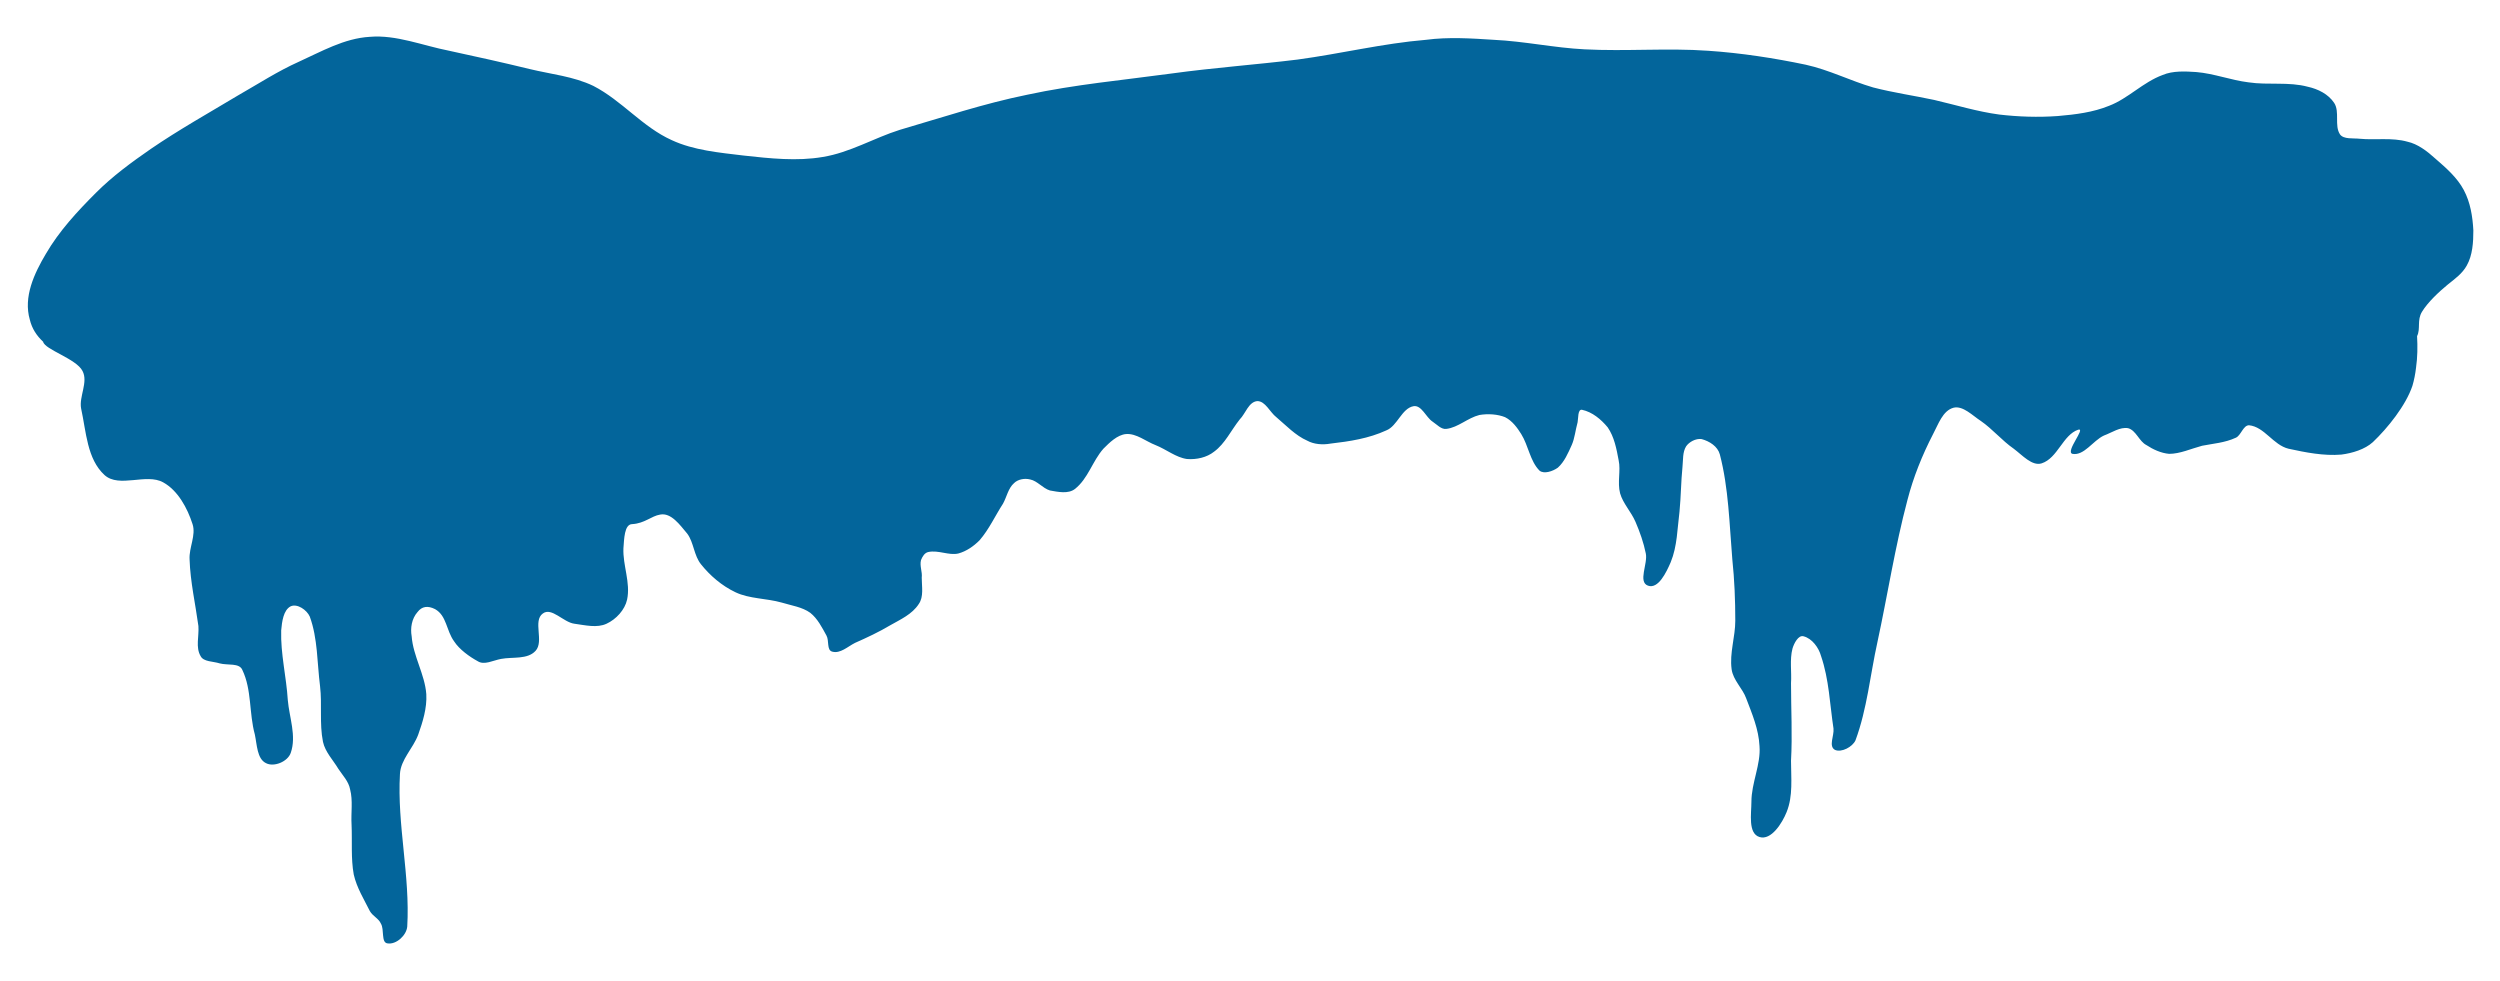
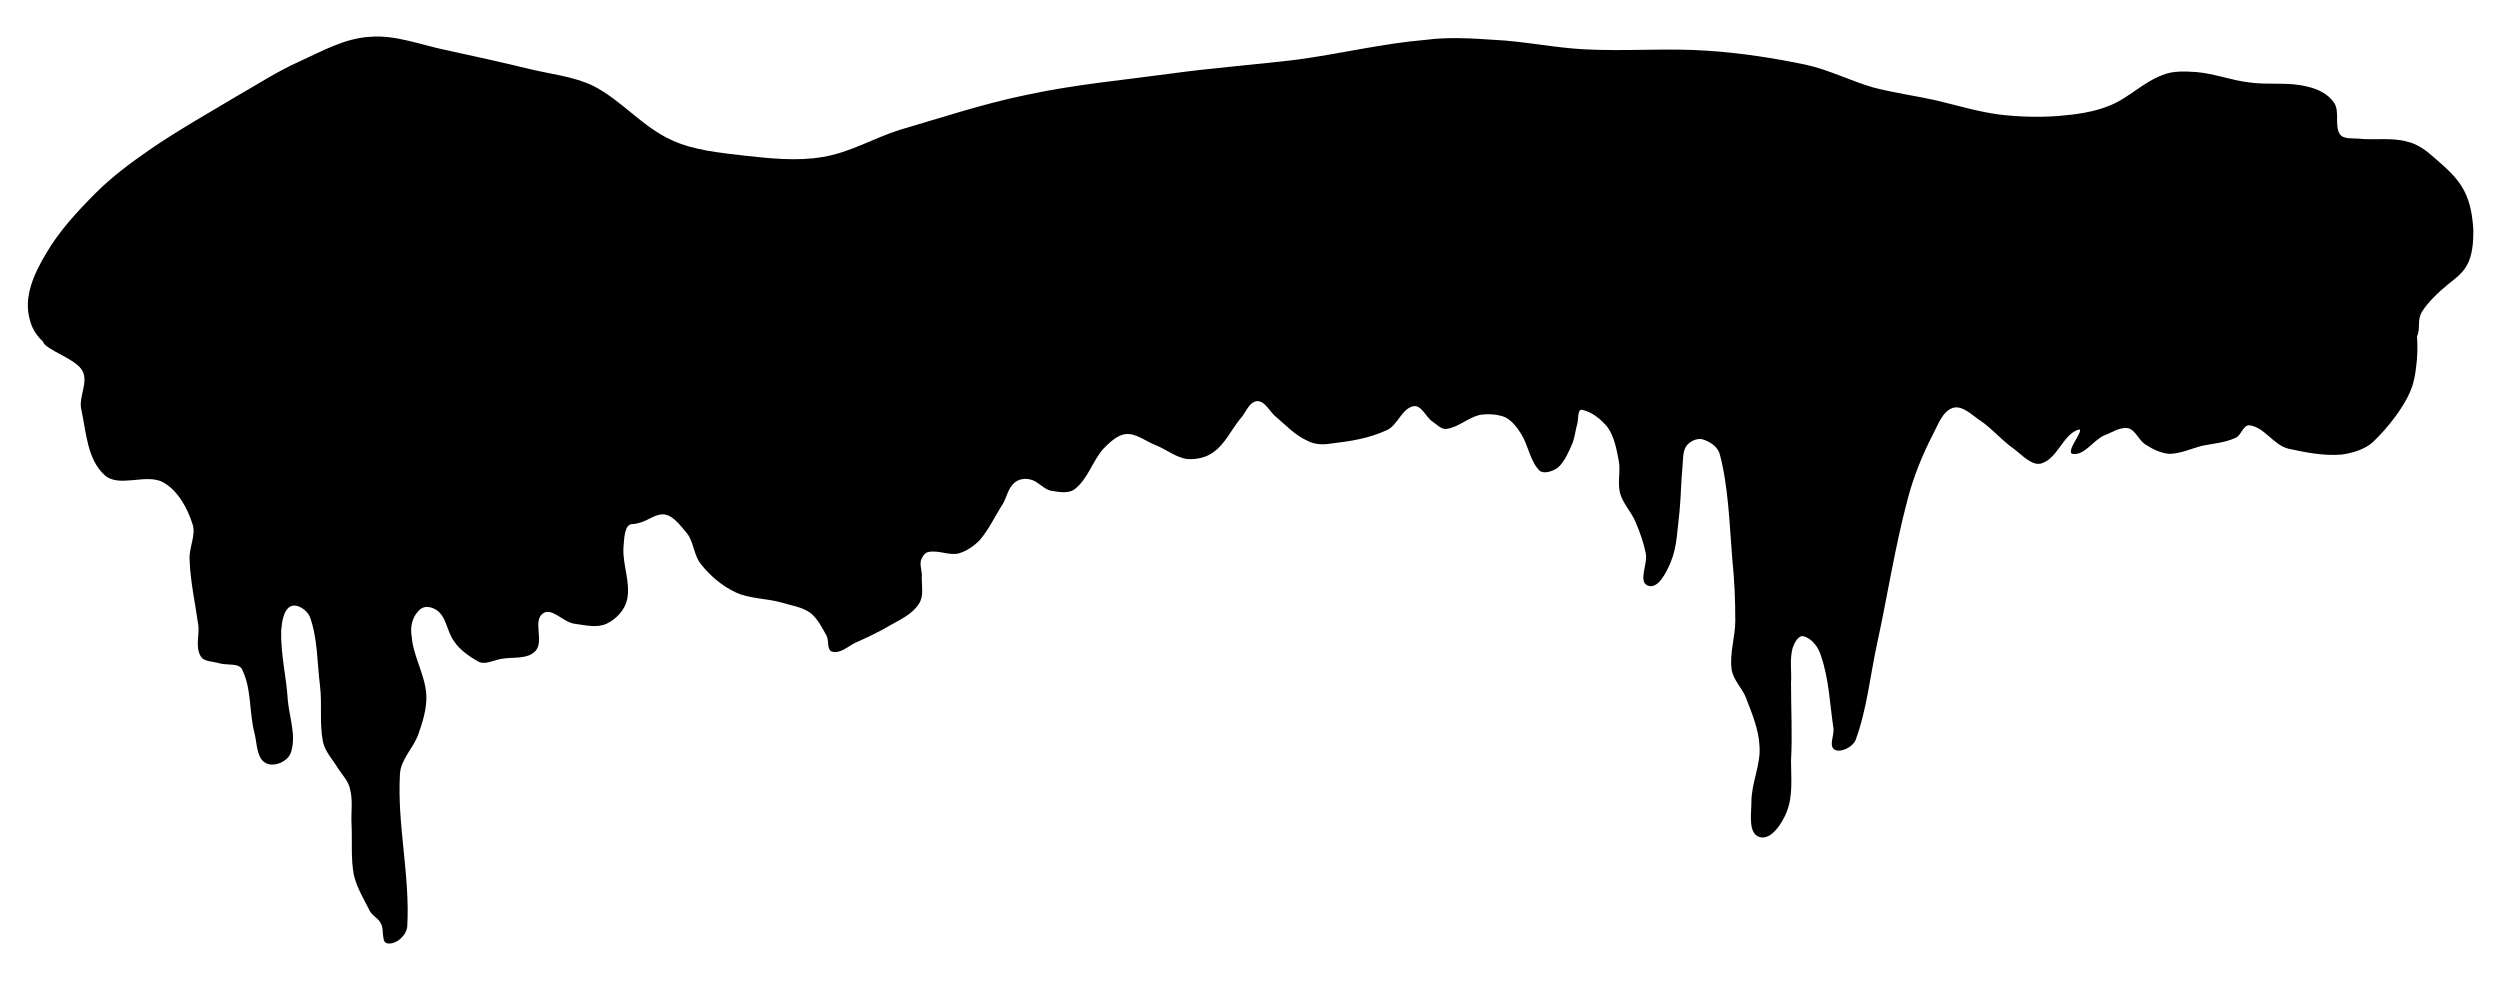
<svg xmlns="http://www.w3.org/2000/svg" version="1.1" id="Layer_1" x="0px" y="0px" width="50.375px" height="19.75px" viewBox="0 0 50.375 19.75" enable-background="new 0 0 50.375 19.75" xml:space="preserve">
-   <path fill-rule="evenodd" clip-rule="evenodd" fill="#03659B" d="M0.869,6.886C0.9,7.044,1.54,7.229,1.663,7.476  C1.781,7.698,1.59,7.993,1.634,8.229c0.104,0.473,0.118,1.019,0.473,1.344c0.296,0.266,0.842-0.044,1.182,0.147  c0.295,0.163,0.487,0.517,0.591,0.842c0.073,0.222-0.074,0.473-0.06,0.709c0.015,0.457,0.118,0.9,0.178,1.344  c0.015,0.207-0.06,0.428,0.044,0.605c0.059,0.118,0.251,0.104,0.384,0.147c0.162,0.044,0.398-0.015,0.458,0.134  c0.191,0.398,0.133,0.871,0.251,1.299c0.044,0.207,0.044,0.487,0.222,0.576c0.162,0.088,0.442-0.029,0.502-0.207  c0.118-0.34-0.029-0.709-0.06-1.063c-0.029-0.472-0.147-0.931-0.133-1.403c0.015-0.176,0.045-0.412,0.192-0.486  c0.133-0.06,0.325,0.074,0.384,0.207c0.162,0.442,0.147,0.93,0.207,1.402c0.044,0.369-0.015,0.753,0.059,1.122  c0.045,0.207,0.207,0.37,0.311,0.546c0.089,0.134,0.207,0.252,0.236,0.414c0.059,0.222,0.015,0.473,0.029,0.709  c0.015,0.34-0.015,0.68,0.044,1.004c0.06,0.266,0.207,0.502,0.325,0.738c0.06,0.104,0.178,0.148,0.222,0.252  c0.073,0.117,0,0.383,0.133,0.398c0.177,0.029,0.384-0.163,0.398-0.34c0.06-1.02-0.206-2.053-0.147-3.072  c0.015-0.295,0.266-0.516,0.369-0.797c0.089-0.251,0.178-0.531,0.162-0.813c-0.029-0.398-0.266-0.768-0.295-1.166  c-0.029-0.162,0-0.355,0.118-0.488c0.089-0.117,0.207-0.133,0.354-0.059c0.236,0.133,0.222,0.428,0.384,0.65  c0.104,0.162,0.311,0.31,0.473,0.398c0.133,0.088,0.311-0.016,0.473-0.045c0.236-0.044,0.531,0.016,0.694-0.162  c0.177-0.191-0.06-0.605,0.147-0.753c0.177-0.133,0.413,0.177,0.635,0.206c0.222,0.03,0.458,0.09,0.649,0  c0.192-0.088,0.369-0.279,0.414-0.486c0.073-0.34-0.089-0.694-0.074-1.034c0.015-0.177,0.015-0.487,0.178-0.487  c0.251-0.015,0.384-0.163,0.561-0.192c0.222-0.044,0.398,0.207,0.547,0.384c0.133,0.177,0.133,0.443,0.28,0.621  c0.177,0.221,0.413,0.428,0.694,0.561c0.28,0.133,0.62,0.119,0.93,0.207c0.192,0.059,0.414,0.089,0.576,0.207  c0.147,0.117,0.236,0.295,0.325,0.457c0.059,0.104,0,0.296,0.118,0.325c0.162,0.044,0.31-0.103,0.458-0.177  c0.236-0.104,0.487-0.222,0.708-0.354c0.207-0.118,0.443-0.222,0.576-0.429c0.104-0.147,0.06-0.354,0.06-0.531  c0.015-0.118-0.045-0.236-0.015-0.354c0.029-0.073,0.073-0.147,0.147-0.163c0.206-0.043,0.413,0.074,0.605,0.03  c0.162-0.044,0.31-0.147,0.428-0.266c0.192-0.222,0.311-0.488,0.473-0.739c0.074-0.133,0.104-0.31,0.222-0.413  c0.074-0.074,0.207-0.104,0.325-0.074c0.147,0.03,0.251,0.177,0.398,0.222c0.162,0.029,0.369,0.074,0.502-0.029  c0.266-0.207,0.354-0.562,0.576-0.813c0.118-0.118,0.28-0.281,0.458-0.295c0.206-0.015,0.398,0.148,0.59,0.222  c0.222,0.088,0.414,0.251,0.636,0.281c0.191,0.015,0.398-0.03,0.546-0.148c0.222-0.163,0.34-0.428,0.517-0.65  c0.118-0.118,0.178-0.354,0.354-0.369c0.163,0,0.251,0.222,0.384,0.325c0.192,0.162,0.385,0.369,0.621,0.472  c0.133,0.074,0.31,0.089,0.473,0.059c0.384-0.044,0.768-0.103,1.122-0.266c0.222-0.088,0.31-0.443,0.546-0.487  c0.163-0.029,0.251,0.222,0.384,0.31c0.089,0.059,0.178,0.163,0.281,0.147c0.236-0.029,0.428-0.221,0.664-0.28  c0.178-0.03,0.369-0.015,0.517,0.044c0.148,0.074,0.251,0.221,0.325,0.339c0.147,0.236,0.178,0.546,0.369,0.738  c0.089,0.074,0.266,0.015,0.369-0.059c0.133-0.118,0.207-0.295,0.281-0.458c0.059-0.133,0.073-0.295,0.118-0.458  c0.015-0.074,0-0.266,0.088-0.251c0.207,0.044,0.384,0.192,0.518,0.354c0.132,0.192,0.177,0.428,0.221,0.665  c0.045,0.207-0.029,0.443,0.029,0.665c0.06,0.207,0.222,0.369,0.311,0.576c0.089,0.207,0.162,0.414,0.207,0.635  c0.044,0.206-0.163,0.575,0.044,0.649s0.369-0.266,0.458-0.473c0.133-0.324,0.133-0.679,0.177-1.019  c0.03-0.31,0.03-0.605,0.06-0.901c0.015-0.147,0-0.295,0.073-0.414c0.06-0.088,0.192-0.162,0.311-0.147  c0.162,0.044,0.325,0.147,0.369,0.31c0.177,0.679,0.192,1.403,0.251,2.112c0.044,0.414,0.06,0.826,0.06,1.24  c0,0.325-0.118,0.65-0.074,0.975c0.029,0.222,0.222,0.385,0.295,0.591c0.118,0.31,0.251,0.62,0.267,0.96  c0.029,0.369-0.163,0.738-0.163,1.122c0,0.236-0.073,0.636,0.163,0.709s0.457-0.28,0.546-0.502c0.133-0.325,0.089-0.694,0.089-1.034  c0.029-0.517,0-1.048,0-1.564c0.015-0.223-0.029-0.473,0.029-0.695c0.029-0.103,0.118-0.279,0.222-0.25  c0.177,0.044,0.31,0.236,0.354,0.398c0.162,0.473,0.177,0.975,0.251,1.462c0.015,0.147-0.104,0.354,0.029,0.429  c0.133,0.059,0.354-0.06,0.414-0.192c0.235-0.635,0.295-1.314,0.442-1.979c0.207-0.959,0.354-1.919,0.605-2.864  c0.118-0.458,0.296-0.901,0.517-1.329c0.104-0.192,0.192-0.473,0.414-0.531c0.191-0.044,0.384,0.162,0.546,0.266  c0.236,0.162,0.429,0.398,0.665,0.561c0.177,0.133,0.369,0.354,0.561,0.295c0.325-0.104,0.429-0.576,0.739-0.679  c0.162-0.044-0.267,0.443-0.118,0.487c0.235,0.044,0.413-0.266,0.635-0.369c0.162-0.059,0.324-0.177,0.487-0.148  c0.162,0.044,0.222,0.266,0.369,0.34c0.133,0.088,0.295,0.163,0.458,0.177c0.221,0,0.442-0.104,0.664-0.163  c0.222-0.044,0.458-0.059,0.68-0.162c0.104-0.044,0.147-0.251,0.266-0.251c0.31,0.03,0.487,0.399,0.797,0.473  c0.34,0.074,0.709,0.148,1.063,0.118c0.222-0.029,0.473-0.104,0.635-0.251c0.296-0.281,0.665-0.738,0.798-1.137  c0.034-0.117,0.058-0.239,0.072-0.362c0.03-0.211,0.033-0.424,0.021-0.637c0.075-0.15-0.006-0.321,0.1-0.492  c0.117-0.192,0.339-0.399,0.517-0.546c0.147-0.118,0.295-0.222,0.384-0.384c0.118-0.207,0.133-0.472,0.133-0.708  c-0.015-0.281-0.059-0.562-0.192-0.813c-0.133-0.251-0.354-0.443-0.575-0.635c-0.163-0.148-0.354-0.295-0.562-0.34  c-0.311-0.088-0.649-0.029-0.96-0.059c-0.133-0.015-0.324,0.015-0.398-0.088c-0.118-0.177,0-0.458-0.118-0.635  s-0.325-0.28-0.531-0.325c-0.385-0.104-0.798-0.029-1.196-0.089c-0.354-0.044-0.694-0.177-1.049-0.207  c-0.222-0.015-0.473-0.029-0.68,0.059c-0.398,0.147-0.693,0.473-1.077,0.62c-0.325,0.133-0.68,0.177-1.034,0.207  c-0.398,0.029-0.797,0.015-1.182-0.03c-0.442-0.059-0.871-0.192-1.313-0.295c-0.414-0.088-0.827-0.147-1.227-0.251  c-0.457-0.133-0.886-0.354-1.358-0.458c-0.635-0.133-1.299-0.236-1.964-0.281c-0.827-0.059-1.654,0.015-2.495-0.029  c-0.605-0.03-1.211-0.163-1.832-0.192c-0.442-0.029-0.915-0.059-1.358,0C27.86,0.875,27.019,1.082,26.147,1.2  c-0.842,0.104-1.684,0.163-2.54,0.281c-0.975,0.133-1.949,0.221-2.909,0.428c-0.871,0.177-1.713,0.458-2.569,0.708  c-0.517,0.163-1.004,0.458-1.551,0.546c-0.517,0.089-1.063,0.03-1.595-0.029c-0.487-0.059-1.004-0.104-1.447-0.31  c-0.591-0.266-1.004-0.797-1.58-1.093c-0.398-0.192-0.856-0.236-1.284-0.34c-0.547-0.133-1.078-0.251-1.625-0.369  c-0.531-0.104-1.063-0.325-1.595-0.28C6.936,0.772,6.478,1.038,6.02,1.245C5.592,1.437,5.208,1.688,4.794,1.924  C4.203,2.278,3.598,2.618,3.037,3.002C2.653,3.268,2.269,3.548,1.93,3.888C1.561,4.257,1.191,4.656,0.925,5.114  C0.688,5.512,0.468,5.985,0.601,6.442C0.645,6.626,0.742,6.768,0.869,6.886z" />
+   <path fill-rule="evenodd" clip-rule="evenodd" fill="#000" d="M0.869,6.886C0.9,7.044,1.54,7.229,1.663,7.476  C1.781,7.698,1.59,7.993,1.634,8.229c0.104,0.473,0.118,1.019,0.473,1.344c0.296,0.266,0.842-0.044,1.182,0.147  c0.295,0.163,0.487,0.517,0.591,0.842c0.073,0.222-0.074,0.473-0.06,0.709c0.015,0.457,0.118,0.9,0.178,1.344  c0.015,0.207-0.06,0.428,0.044,0.605c0.059,0.118,0.251,0.104,0.384,0.147c0.162,0.044,0.398-0.015,0.458,0.134  c0.191,0.398,0.133,0.871,0.251,1.299c0.044,0.207,0.044,0.487,0.222,0.576c0.162,0.088,0.442-0.029,0.502-0.207  c0.118-0.34-0.029-0.709-0.06-1.063c-0.029-0.472-0.147-0.931-0.133-1.403c0.015-0.176,0.045-0.412,0.192-0.486  c0.133-0.06,0.325,0.074,0.384,0.207c0.162,0.442,0.147,0.93,0.207,1.402c0.044,0.369-0.015,0.753,0.059,1.122  c0.045,0.207,0.207,0.37,0.311,0.546c0.089,0.134,0.207,0.252,0.236,0.414c0.059,0.222,0.015,0.473,0.029,0.709  c0.015,0.34-0.015,0.68,0.044,1.004c0.06,0.266,0.207,0.502,0.325,0.738c0.06,0.104,0.178,0.148,0.222,0.252  c0.073,0.117,0,0.383,0.133,0.398c0.177,0.029,0.384-0.163,0.398-0.34c0.06-1.02-0.206-2.053-0.147-3.072  c0.015-0.295,0.266-0.516,0.369-0.797c0.089-0.251,0.178-0.531,0.162-0.813c-0.029-0.398-0.266-0.768-0.295-1.166  c-0.029-0.162,0-0.355,0.118-0.488c0.089-0.117,0.207-0.133,0.354-0.059c0.236,0.133,0.222,0.428,0.384,0.65  c0.104,0.162,0.311,0.31,0.473,0.398c0.133,0.088,0.311-0.016,0.473-0.045c0.236-0.044,0.531,0.016,0.694-0.162  c0.177-0.191-0.06-0.605,0.147-0.753c0.177-0.133,0.413,0.177,0.635,0.206c0.222,0.03,0.458,0.09,0.649,0  c0.192-0.088,0.369-0.279,0.414-0.486c0.073-0.34-0.089-0.694-0.074-1.034c0.015-0.177,0.015-0.487,0.178-0.487  c0.251-0.015,0.384-0.163,0.561-0.192c0.222-0.044,0.398,0.207,0.547,0.384c0.133,0.177,0.133,0.443,0.28,0.621  c0.177,0.221,0.413,0.428,0.694,0.561c0.28,0.133,0.62,0.119,0.93,0.207c0.192,0.059,0.414,0.089,0.576,0.207  c0.147,0.117,0.236,0.295,0.325,0.457c0.059,0.104,0,0.296,0.118,0.325c0.162,0.044,0.31-0.103,0.458-0.177  c0.236-0.104,0.487-0.222,0.708-0.354c0.207-0.118,0.443-0.222,0.576-0.429c0.104-0.147,0.06-0.354,0.06-0.531  c0.015-0.118-0.045-0.236-0.015-0.354c0.029-0.073,0.073-0.147,0.147-0.163c0.206-0.043,0.413,0.074,0.605,0.03  c0.162-0.044,0.31-0.147,0.428-0.266c0.192-0.222,0.311-0.488,0.473-0.739c0.074-0.133,0.104-0.31,0.222-0.413  c0.074-0.074,0.207-0.104,0.325-0.074c0.147,0.03,0.251,0.177,0.398,0.222c0.162,0.029,0.369,0.074,0.502-0.029  c0.266-0.207,0.354-0.562,0.576-0.813c0.118-0.118,0.28-0.281,0.458-0.295c0.206-0.015,0.398,0.148,0.59,0.222  c0.222,0.088,0.414,0.251,0.636,0.281c0.191,0.015,0.398-0.03,0.546-0.148c0.222-0.163,0.34-0.428,0.517-0.65  c0.118-0.118,0.178-0.354,0.354-0.369c0.163,0,0.251,0.222,0.384,0.325c0.192,0.162,0.385,0.369,0.621,0.472  c0.133,0.074,0.31,0.089,0.473,0.059c0.384-0.044,0.768-0.103,1.122-0.266c0.222-0.088,0.31-0.443,0.546-0.487  c0.163-0.029,0.251,0.222,0.384,0.31c0.089,0.059,0.178,0.163,0.281,0.147c0.236-0.029,0.428-0.221,0.664-0.28  c0.178-0.03,0.369-0.015,0.517,0.044c0.148,0.074,0.251,0.221,0.325,0.339c0.147,0.236,0.178,0.546,0.369,0.738  c0.089,0.074,0.266,0.015,0.369-0.059c0.133-0.118,0.207-0.295,0.281-0.458c0.059-0.133,0.073-0.295,0.118-0.458  c0.015-0.074,0-0.266,0.088-0.251c0.207,0.044,0.384,0.192,0.518,0.354c0.132,0.192,0.177,0.428,0.221,0.665  c0.045,0.207-0.029,0.443,0.029,0.665c0.06,0.207,0.222,0.369,0.311,0.576c0.089,0.207,0.162,0.414,0.207,0.635  c0.044,0.206-0.163,0.575,0.044,0.649s0.369-0.266,0.458-0.473c0.133-0.324,0.133-0.679,0.177-1.019  c0.03-0.31,0.03-0.605,0.06-0.901c0.015-0.147,0-0.295,0.073-0.414c0.06-0.088,0.192-0.162,0.311-0.147  c0.162,0.044,0.325,0.147,0.369,0.31c0.177,0.679,0.192,1.403,0.251,2.112c0.044,0.414,0.06,0.826,0.06,1.24  c0,0.325-0.118,0.65-0.074,0.975c0.029,0.222,0.222,0.385,0.295,0.591c0.118,0.31,0.251,0.62,0.267,0.96  c0.029,0.369-0.163,0.738-0.163,1.122c0,0.236-0.073,0.636,0.163,0.709s0.457-0.28,0.546-0.502c0.133-0.325,0.089-0.694,0.089-1.034  c0.029-0.517,0-1.048,0-1.564c0.015-0.223-0.029-0.473,0.029-0.695c0.029-0.103,0.118-0.279,0.222-0.25  c0.177,0.044,0.31,0.236,0.354,0.398c0.162,0.473,0.177,0.975,0.251,1.462c0.015,0.147-0.104,0.354,0.029,0.429  c0.133,0.059,0.354-0.06,0.414-0.192c0.235-0.635,0.295-1.314,0.442-1.979c0.207-0.959,0.354-1.919,0.605-2.864  c0.118-0.458,0.296-0.901,0.517-1.329c0.104-0.192,0.192-0.473,0.414-0.531c0.191-0.044,0.384,0.162,0.546,0.266  c0.236,0.162,0.429,0.398,0.665,0.561c0.177,0.133,0.369,0.354,0.561,0.295c0.325-0.104,0.429-0.576,0.739-0.679  c0.162-0.044-0.267,0.443-0.118,0.487c0.235,0.044,0.413-0.266,0.635-0.369c0.162-0.059,0.324-0.177,0.487-0.148  c0.162,0.044,0.222,0.266,0.369,0.34c0.133,0.088,0.295,0.163,0.458,0.177c0.221,0,0.442-0.104,0.664-0.163  c0.222-0.044,0.458-0.059,0.68-0.162c0.104-0.044,0.147-0.251,0.266-0.251c0.31,0.03,0.487,0.399,0.797,0.473  c0.34,0.074,0.709,0.148,1.063,0.118c0.222-0.029,0.473-0.104,0.635-0.251c0.296-0.281,0.665-0.738,0.798-1.137  c0.034-0.117,0.058-0.239,0.072-0.362c0.03-0.211,0.033-0.424,0.021-0.637c0.075-0.15-0.006-0.321,0.1-0.492  c0.117-0.192,0.339-0.399,0.517-0.546c0.147-0.118,0.295-0.222,0.384-0.384c0.118-0.207,0.133-0.472,0.133-0.708  c-0.015-0.281-0.059-0.562-0.192-0.813c-0.133-0.251-0.354-0.443-0.575-0.635c-0.163-0.148-0.354-0.295-0.562-0.34  c-0.311-0.088-0.649-0.029-0.96-0.059c-0.133-0.015-0.324,0.015-0.398-0.088c-0.118-0.177,0-0.458-0.118-0.635  s-0.325-0.28-0.531-0.325c-0.385-0.104-0.798-0.029-1.196-0.089c-0.354-0.044-0.694-0.177-1.049-0.207  c-0.222-0.015-0.473-0.029-0.68,0.059c-0.398,0.147-0.693,0.473-1.077,0.62c-0.325,0.133-0.68,0.177-1.034,0.207  c-0.398,0.029-0.797,0.015-1.182-0.03c-0.442-0.059-0.871-0.192-1.313-0.295c-0.414-0.088-0.827-0.147-1.227-0.251  c-0.457-0.133-0.886-0.354-1.358-0.458c-0.635-0.133-1.299-0.236-1.964-0.281c-0.827-0.059-1.654,0.015-2.495-0.029  c-0.605-0.03-1.211-0.163-1.832-0.192c-0.442-0.029-0.915-0.059-1.358,0C27.86,0.875,27.019,1.082,26.147,1.2  c-0.842,0.104-1.684,0.163-2.54,0.281c-0.975,0.133-1.949,0.221-2.909,0.428c-0.871,0.177-1.713,0.458-2.569,0.708  c-0.517,0.163-1.004,0.458-1.551,0.546c-0.517,0.089-1.063,0.03-1.595-0.029c-0.487-0.059-1.004-0.104-1.447-0.31  c-0.591-0.266-1.004-0.797-1.58-1.093c-0.398-0.192-0.856-0.236-1.284-0.34c-0.547-0.133-1.078-0.251-1.625-0.369  c-0.531-0.104-1.063-0.325-1.595-0.28C6.936,0.772,6.478,1.038,6.02,1.245C5.592,1.437,5.208,1.688,4.794,1.924  C4.203,2.278,3.598,2.618,3.037,3.002C2.653,3.268,2.269,3.548,1.93,3.888C1.561,4.257,1.191,4.656,0.925,5.114  C0.688,5.512,0.468,5.985,0.601,6.442C0.645,6.626,0.742,6.768,0.869,6.886z" />
</svg>
